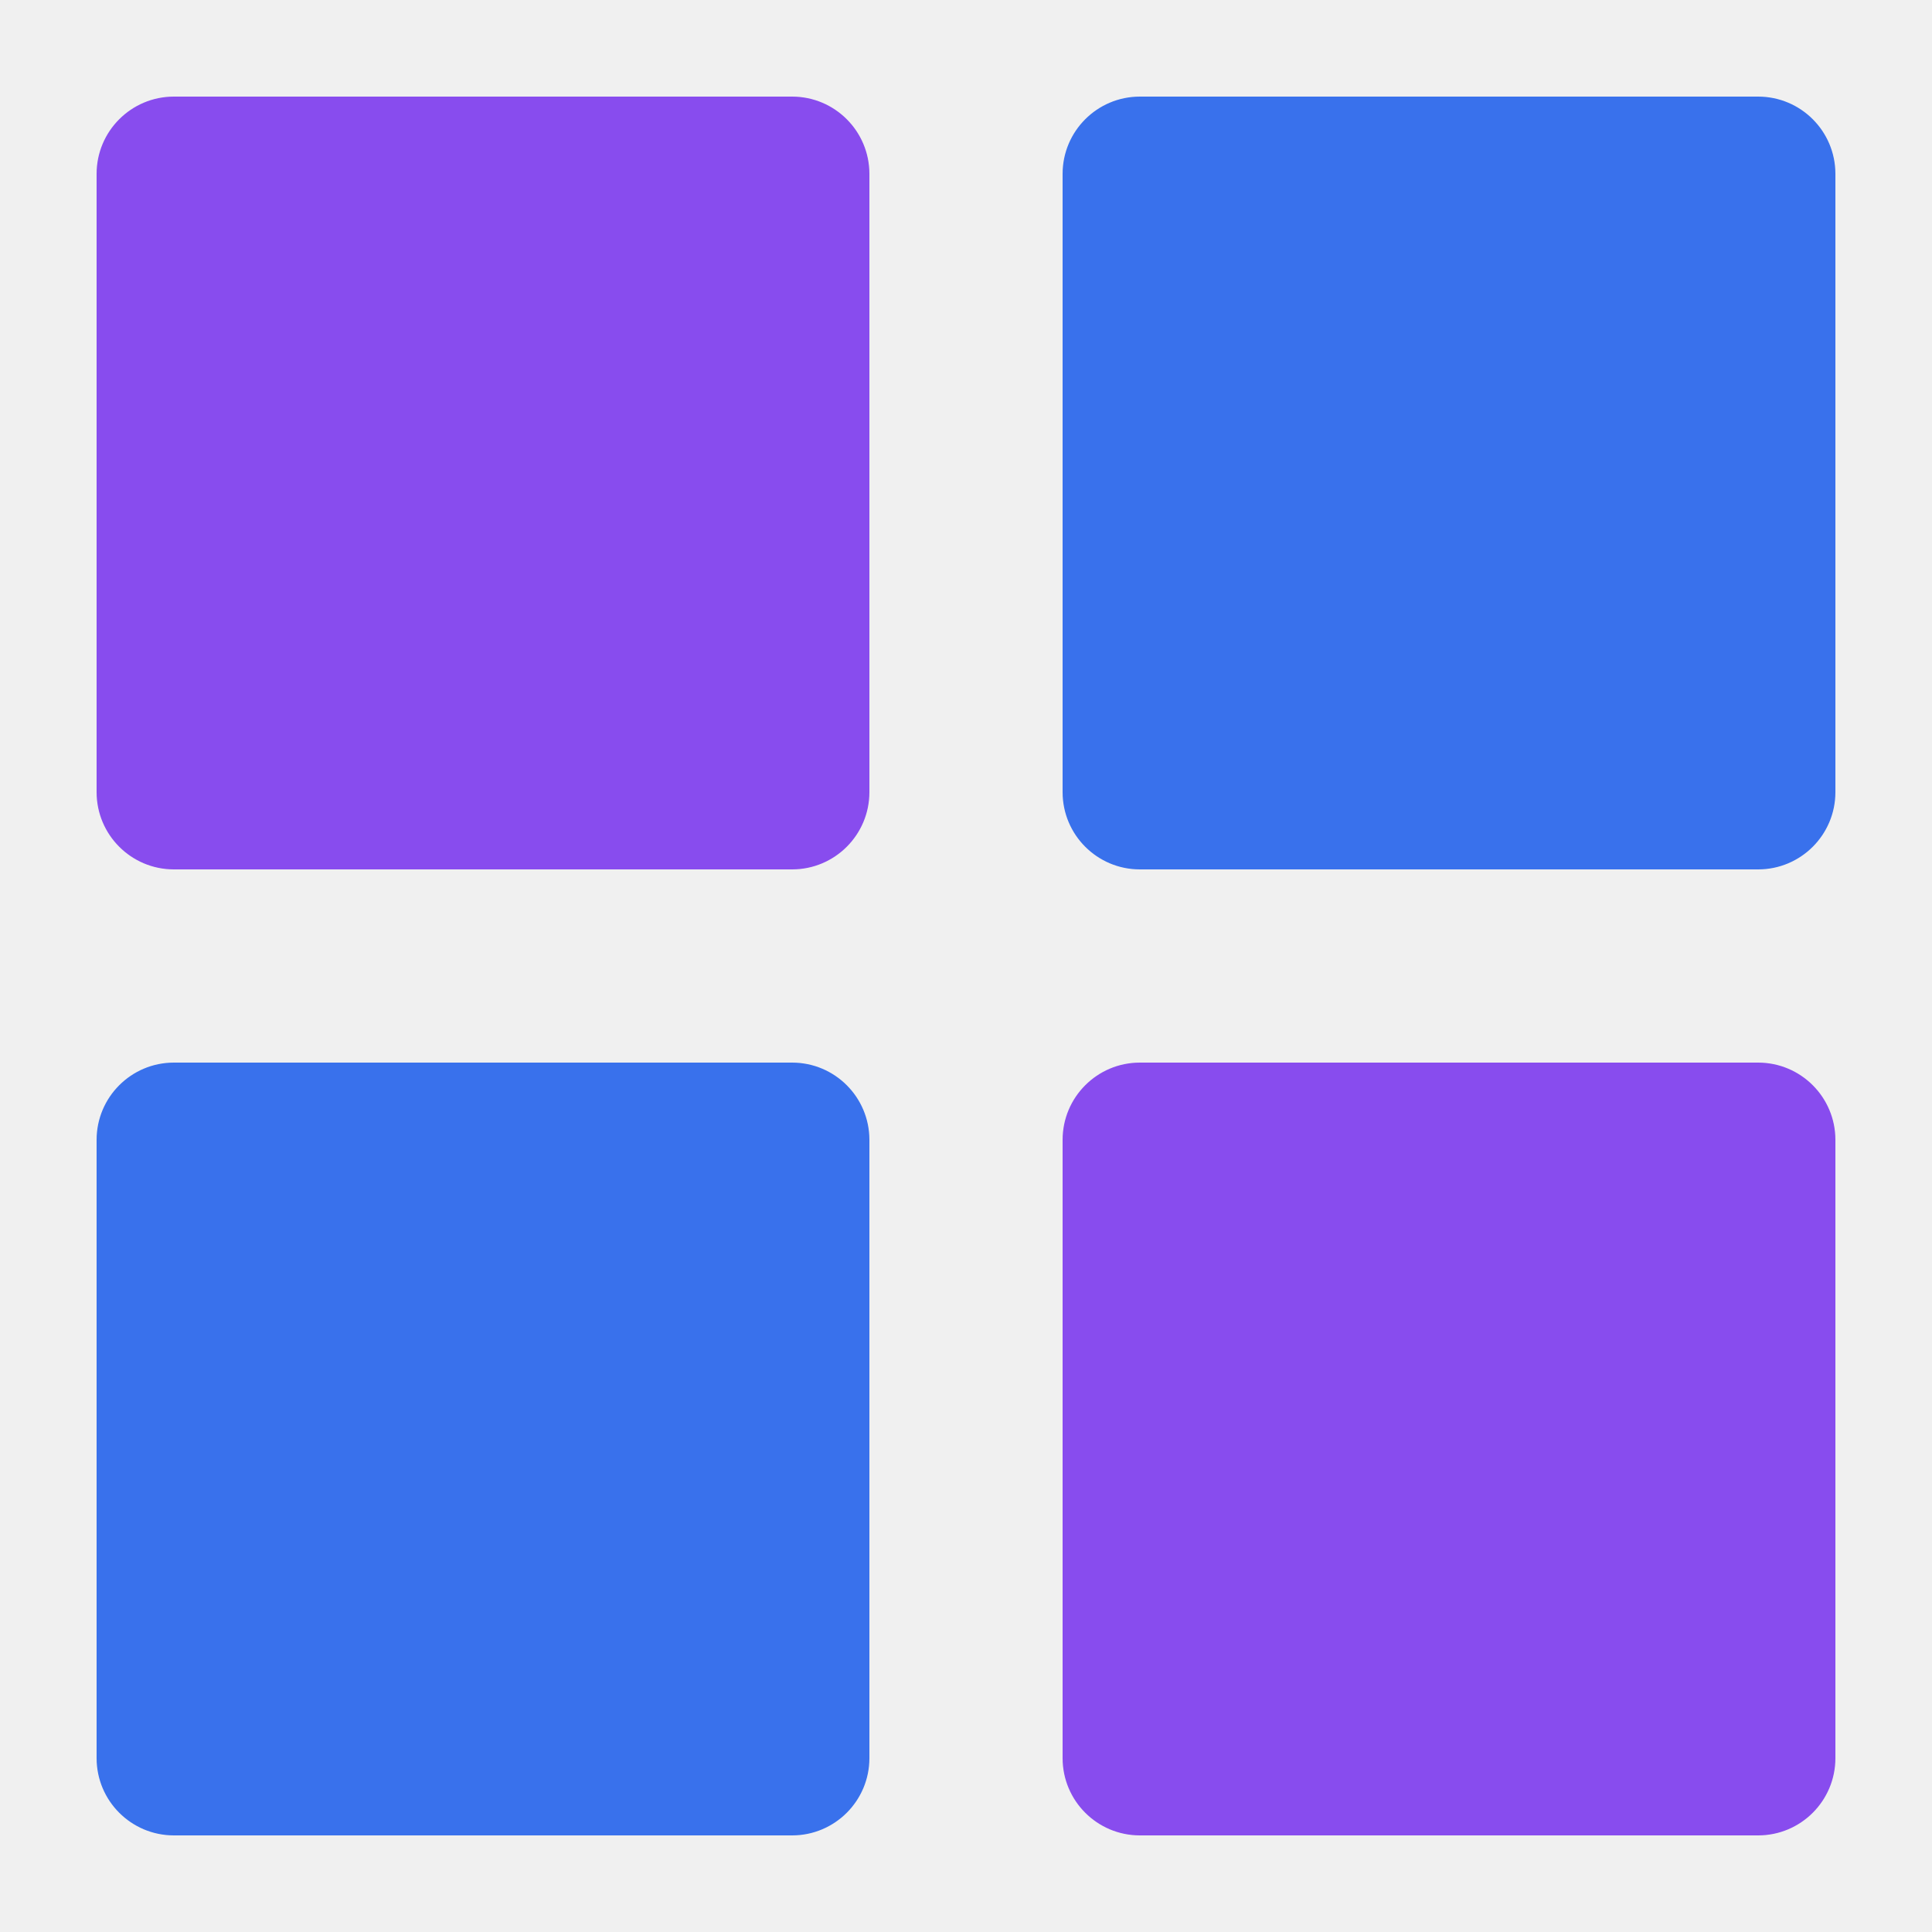
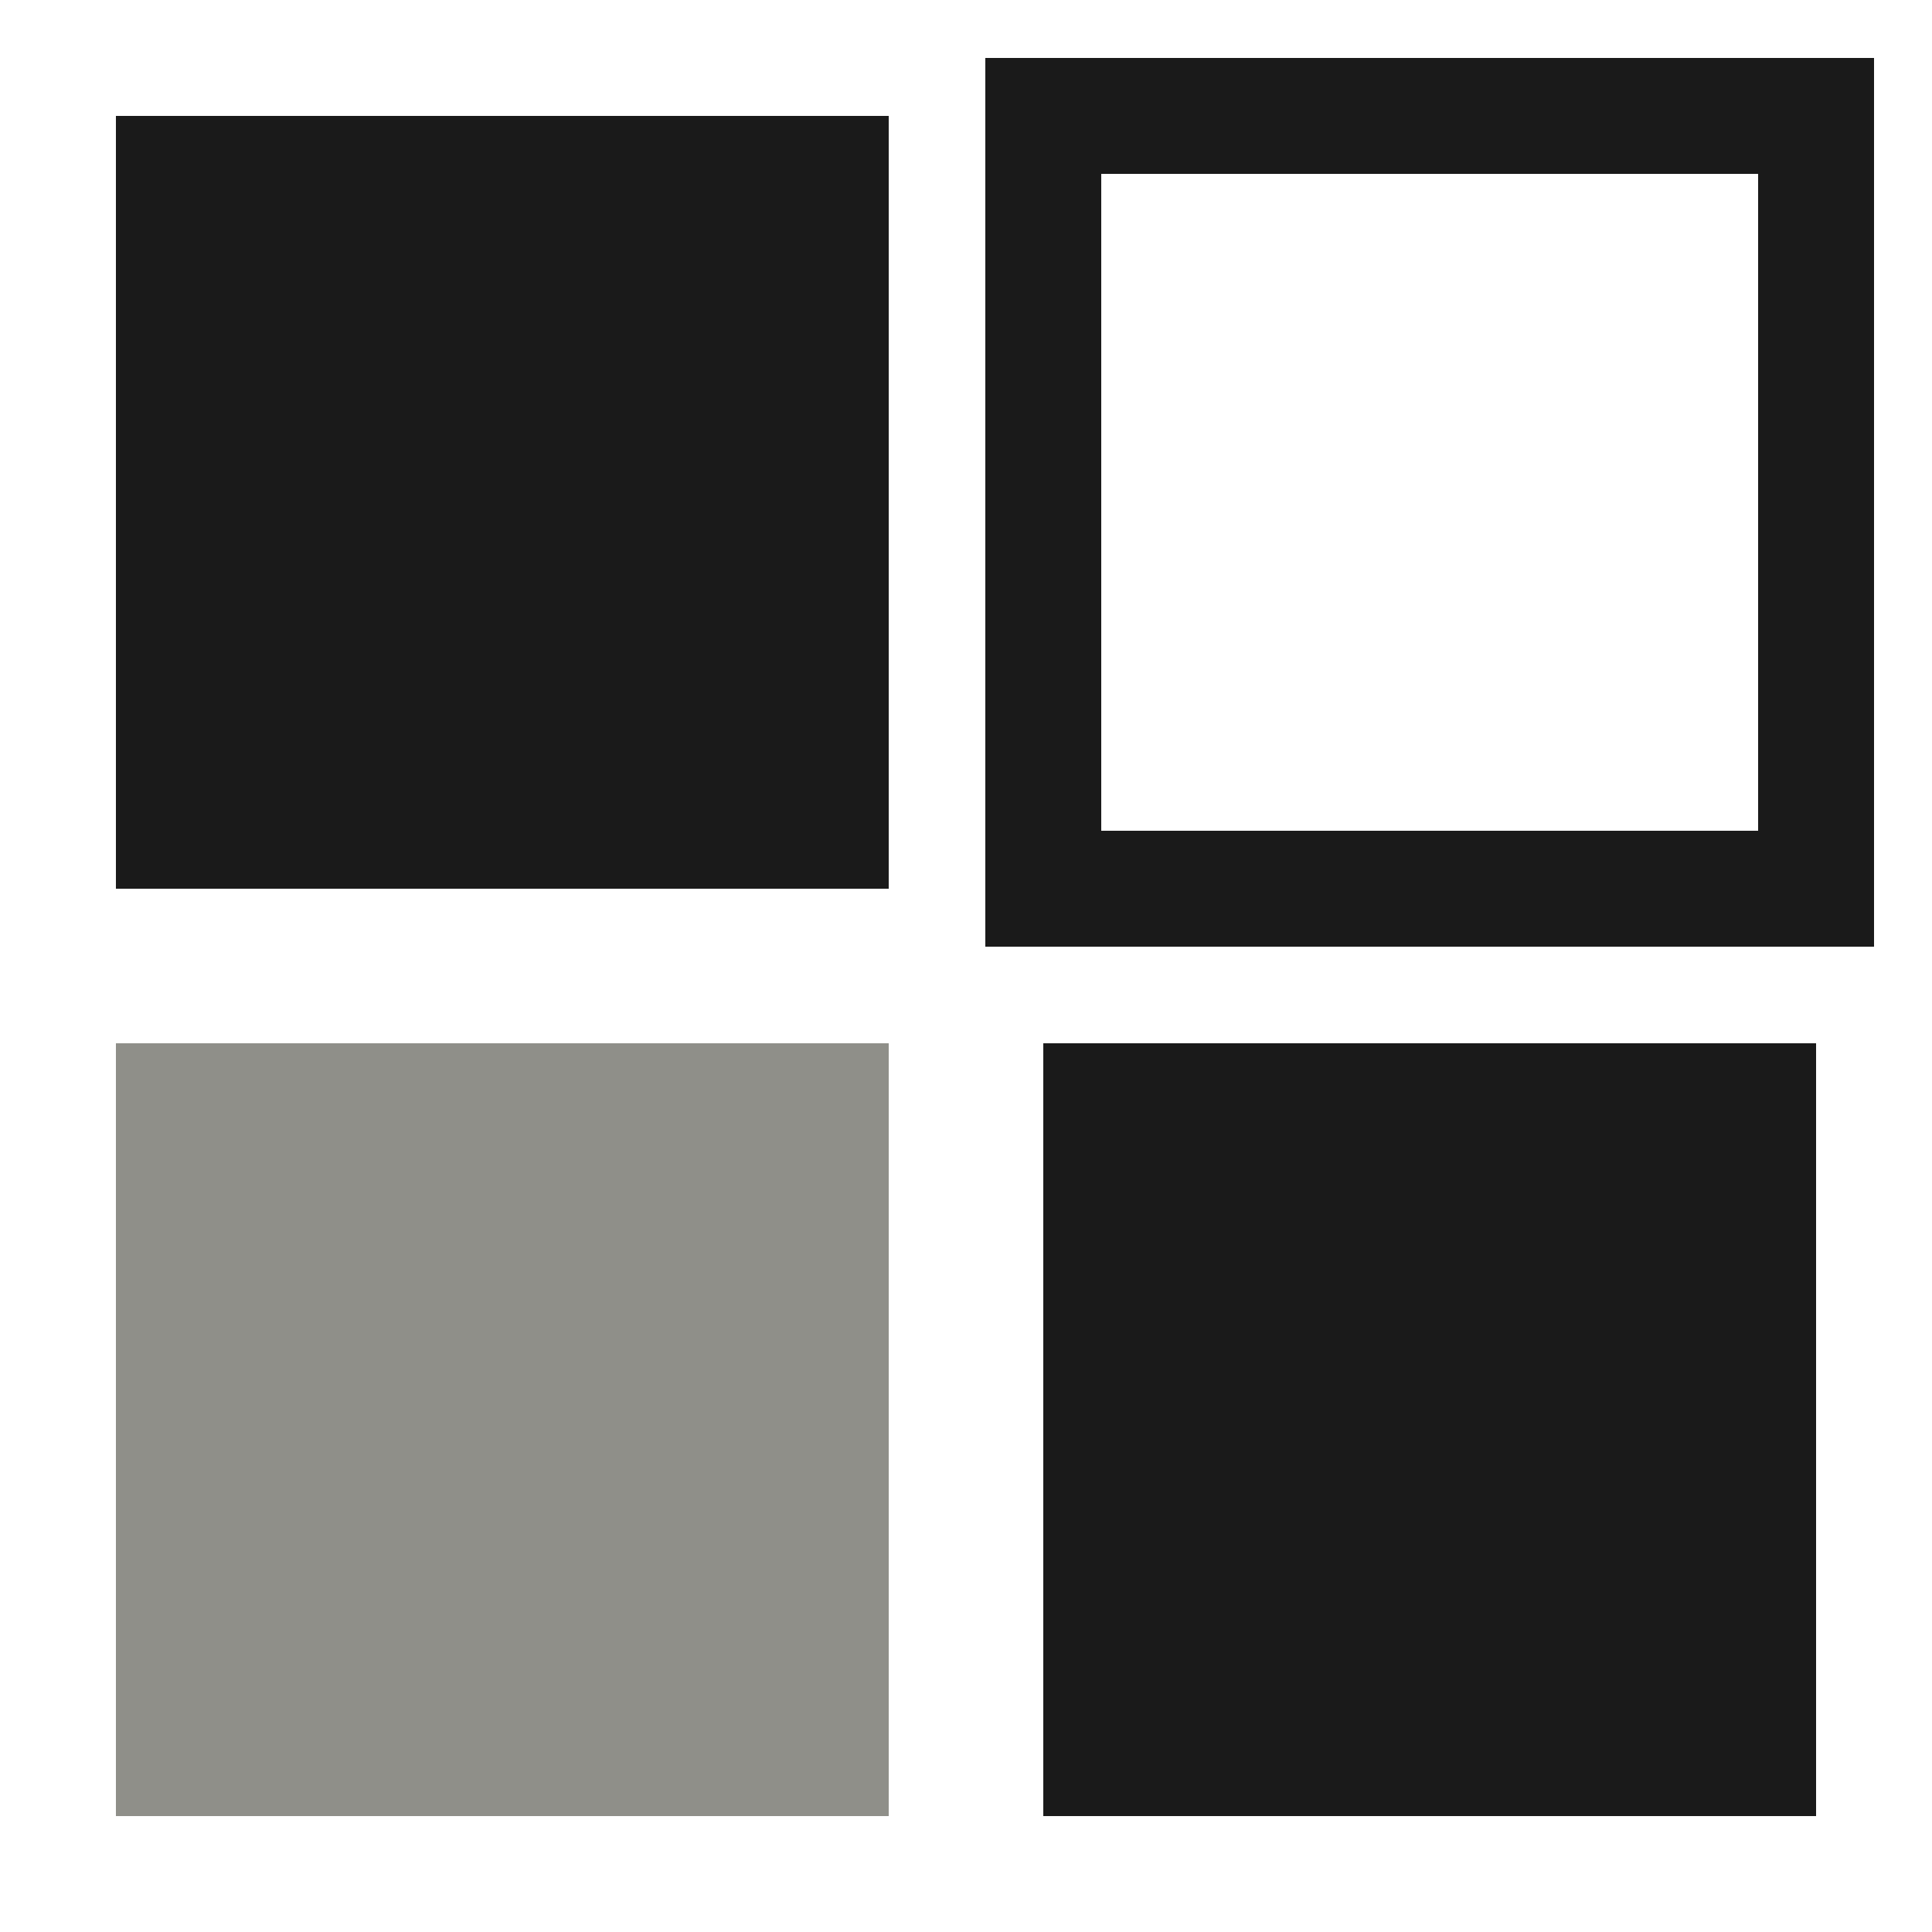
<svg xmlns="http://www.w3.org/2000/svg" viewBox="0 0 100 100">
-   <rect x="5" y="5" width="40" height="40" rx="4" fill="#7c3aed" opacity="0.9" />
-   <rect x="55" y="5" width="40" height="40" rx="4" fill="#2563eb" opacity="0.9" />
-   <rect x="5" y="55" width="40" height="40" rx="4" fill="#2563eb" opacity="0.9" />
-   <rect x="55" y="55" width="40" height="40" rx="4" fill="#7c3aed" opacity="0.9" />
+   <rect x="0" y="0" width="100" height="100" fill="#ffffff" />
+   <rect x="6" y="6" width="40" height="40" fill="#1a1a1a" />
+   <rect x="54" y="6" width="40" height="40" fill="#ffffff" stroke="#1a1a1a" stroke-width="6" />
+   <rect x="6" y="54" width="40" height="40" fill="#8f8f89" />
+   <rect x="54" y="54" width="40" height="40" fill="#1a1a1a" />
</svg>
